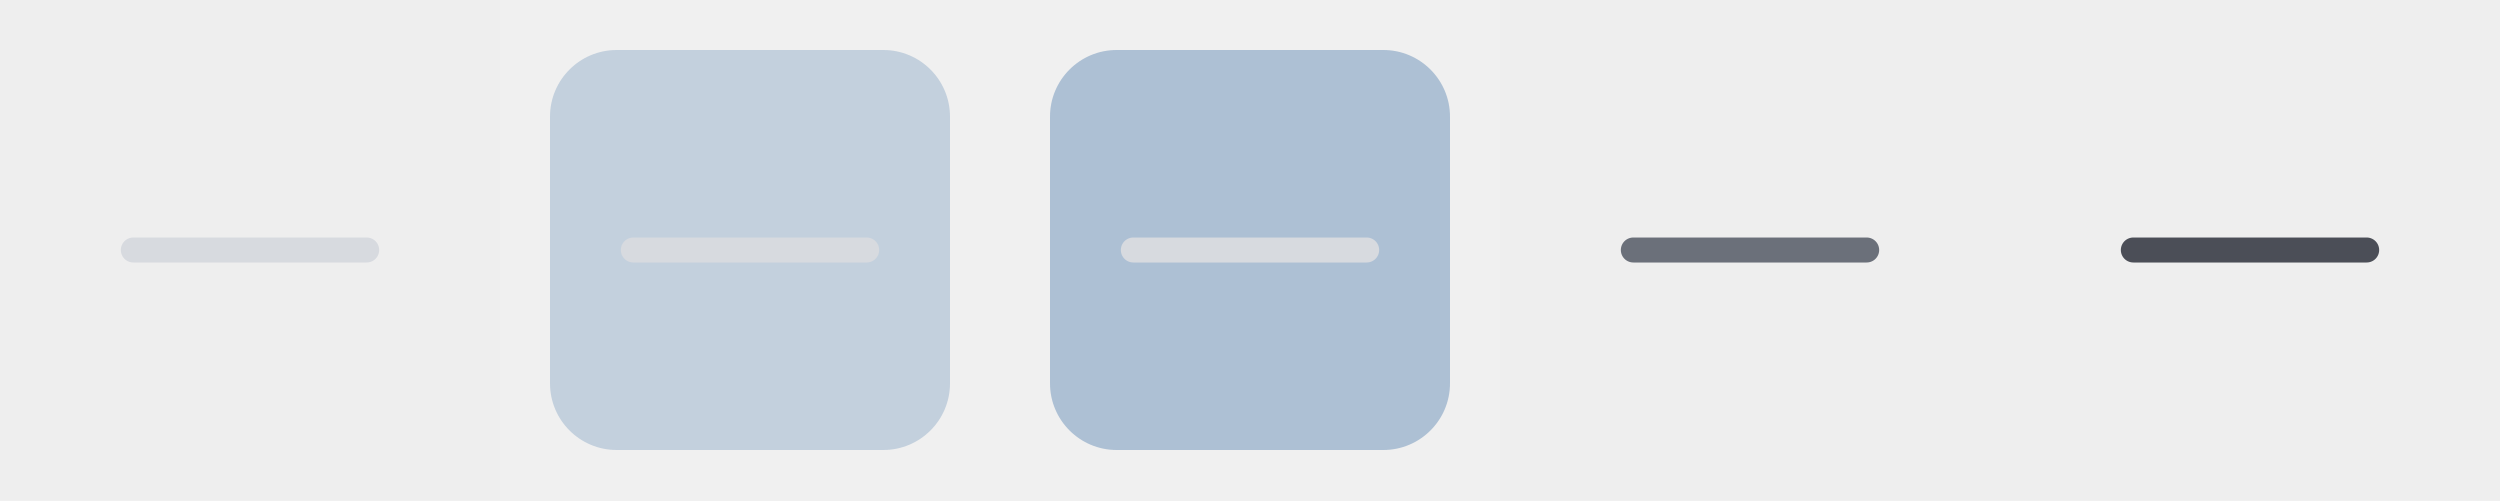
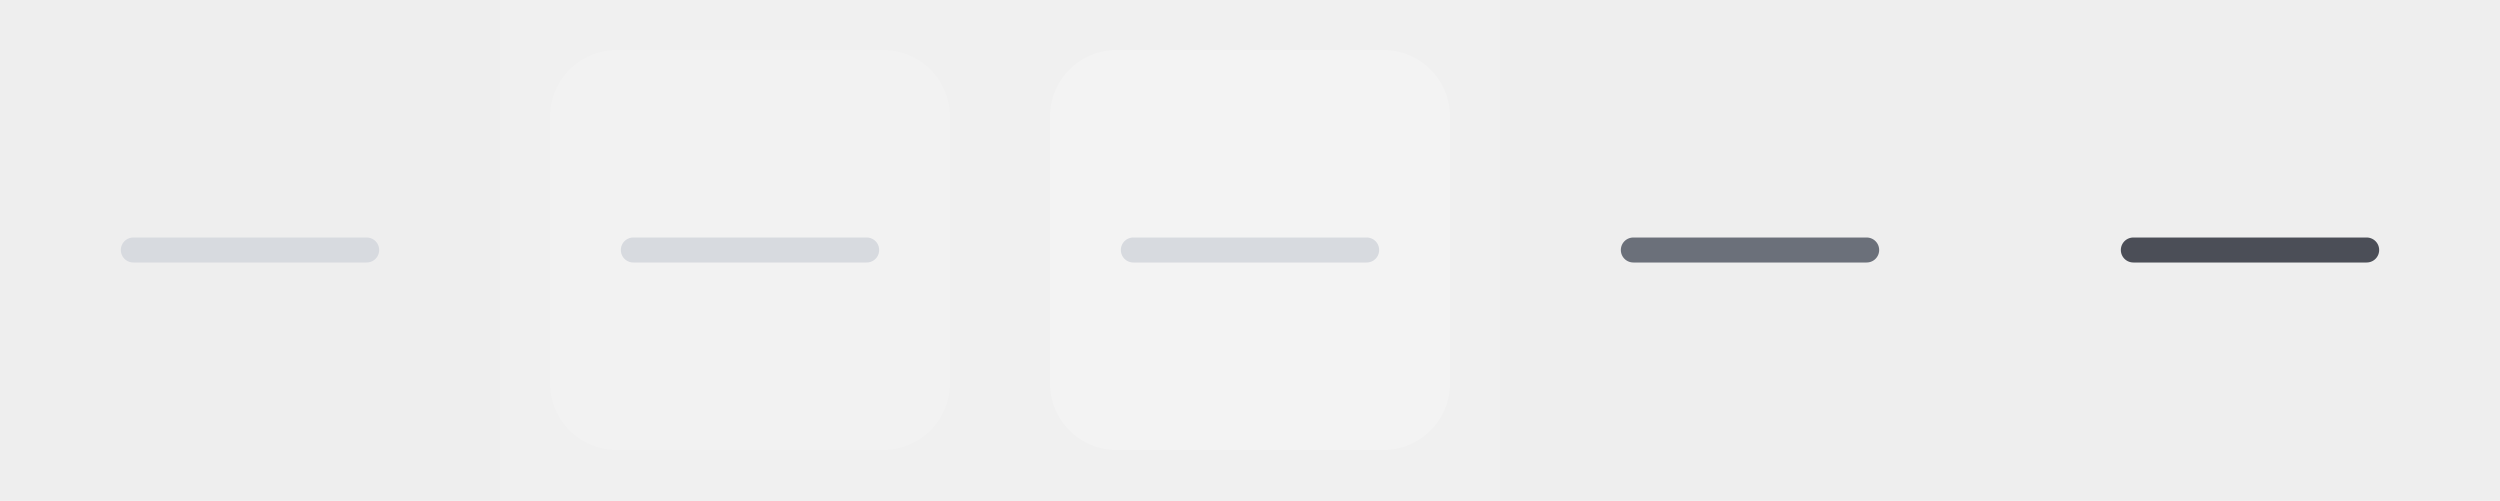
<svg xmlns="http://www.w3.org/2000/svg" width="150" height="30" viewBox="0 0 150 30">
  <g id="active-center" transform="translate(0,0)">
-     <rect x="0" y="0" width="30" height="30" fill="#1A1D24" fill-opacity="0.01" />
+     <rect x="0" y="0" width="30" height="30" fill="#101216" fill-opacity="0.01" />
    <line x1="8" y1="15" x2="22" y2="15" stroke="#D7DADF" stroke-width="1.5" stroke-linecap="round" />
  </g>
  <g id="hover-center" transform="translate(30,0)">
-     <rect x="3" y="3" width="24" height="24" rx="4" fill="#81A1C1" fill-opacity="0.4" />
+     <rect x="3" y="3" width="24" height="24" rx="4" fill="#FFFFFF" fill-opacity="0.12" />
    <line x1="8" y1="15" x2="22" y2="15" stroke="#D7DADF" stroke-width="1.5" stroke-linecap="round" />
  </g>
  <g id="pressed-center" transform="translate(60,0)">
-     <rect x="3" y="3" width="24" height="24" rx="4" fill="#81A1C1" fill-opacity="0.6" />
+     <rect x="3" y="3" width="24" height="24" rx="4" fill="#FFFFFF" fill-opacity="0.20" />
    <line x1="8" y1="15" x2="22" y2="15" stroke="#D7DADF" stroke-width="1.5" stroke-linecap="round" />
  </g>
  <g id="inactive-center" transform="translate(90,0)">
-     <rect x="0" y="0" width="30" height="30" fill="#1A1D24" fill-opacity="0.01" />
+     <rect x="0" y="0" width="30" height="30" fill="#101216" fill-opacity="0.01" />
    <line x1="8" y1="15" x2="22" y2="15" stroke="#6B707A" stroke-width="1.5" stroke-linecap="round" />
  </g>
  <g id="deactivated-center" transform="translate(120,0)">
-     <rect x="0" y="0" width="30" height="30" fill="#1A1D24" fill-opacity="0.01" />
+     <rect x="0" y="0" width="30" height="30" fill="#101216" fill-opacity="0.01" />
    <line x1="8" y1="15" x2="22" y2="15" stroke="#4B4E57" stroke-width="1.5" stroke-linecap="round" />
  </g>
</svg>
